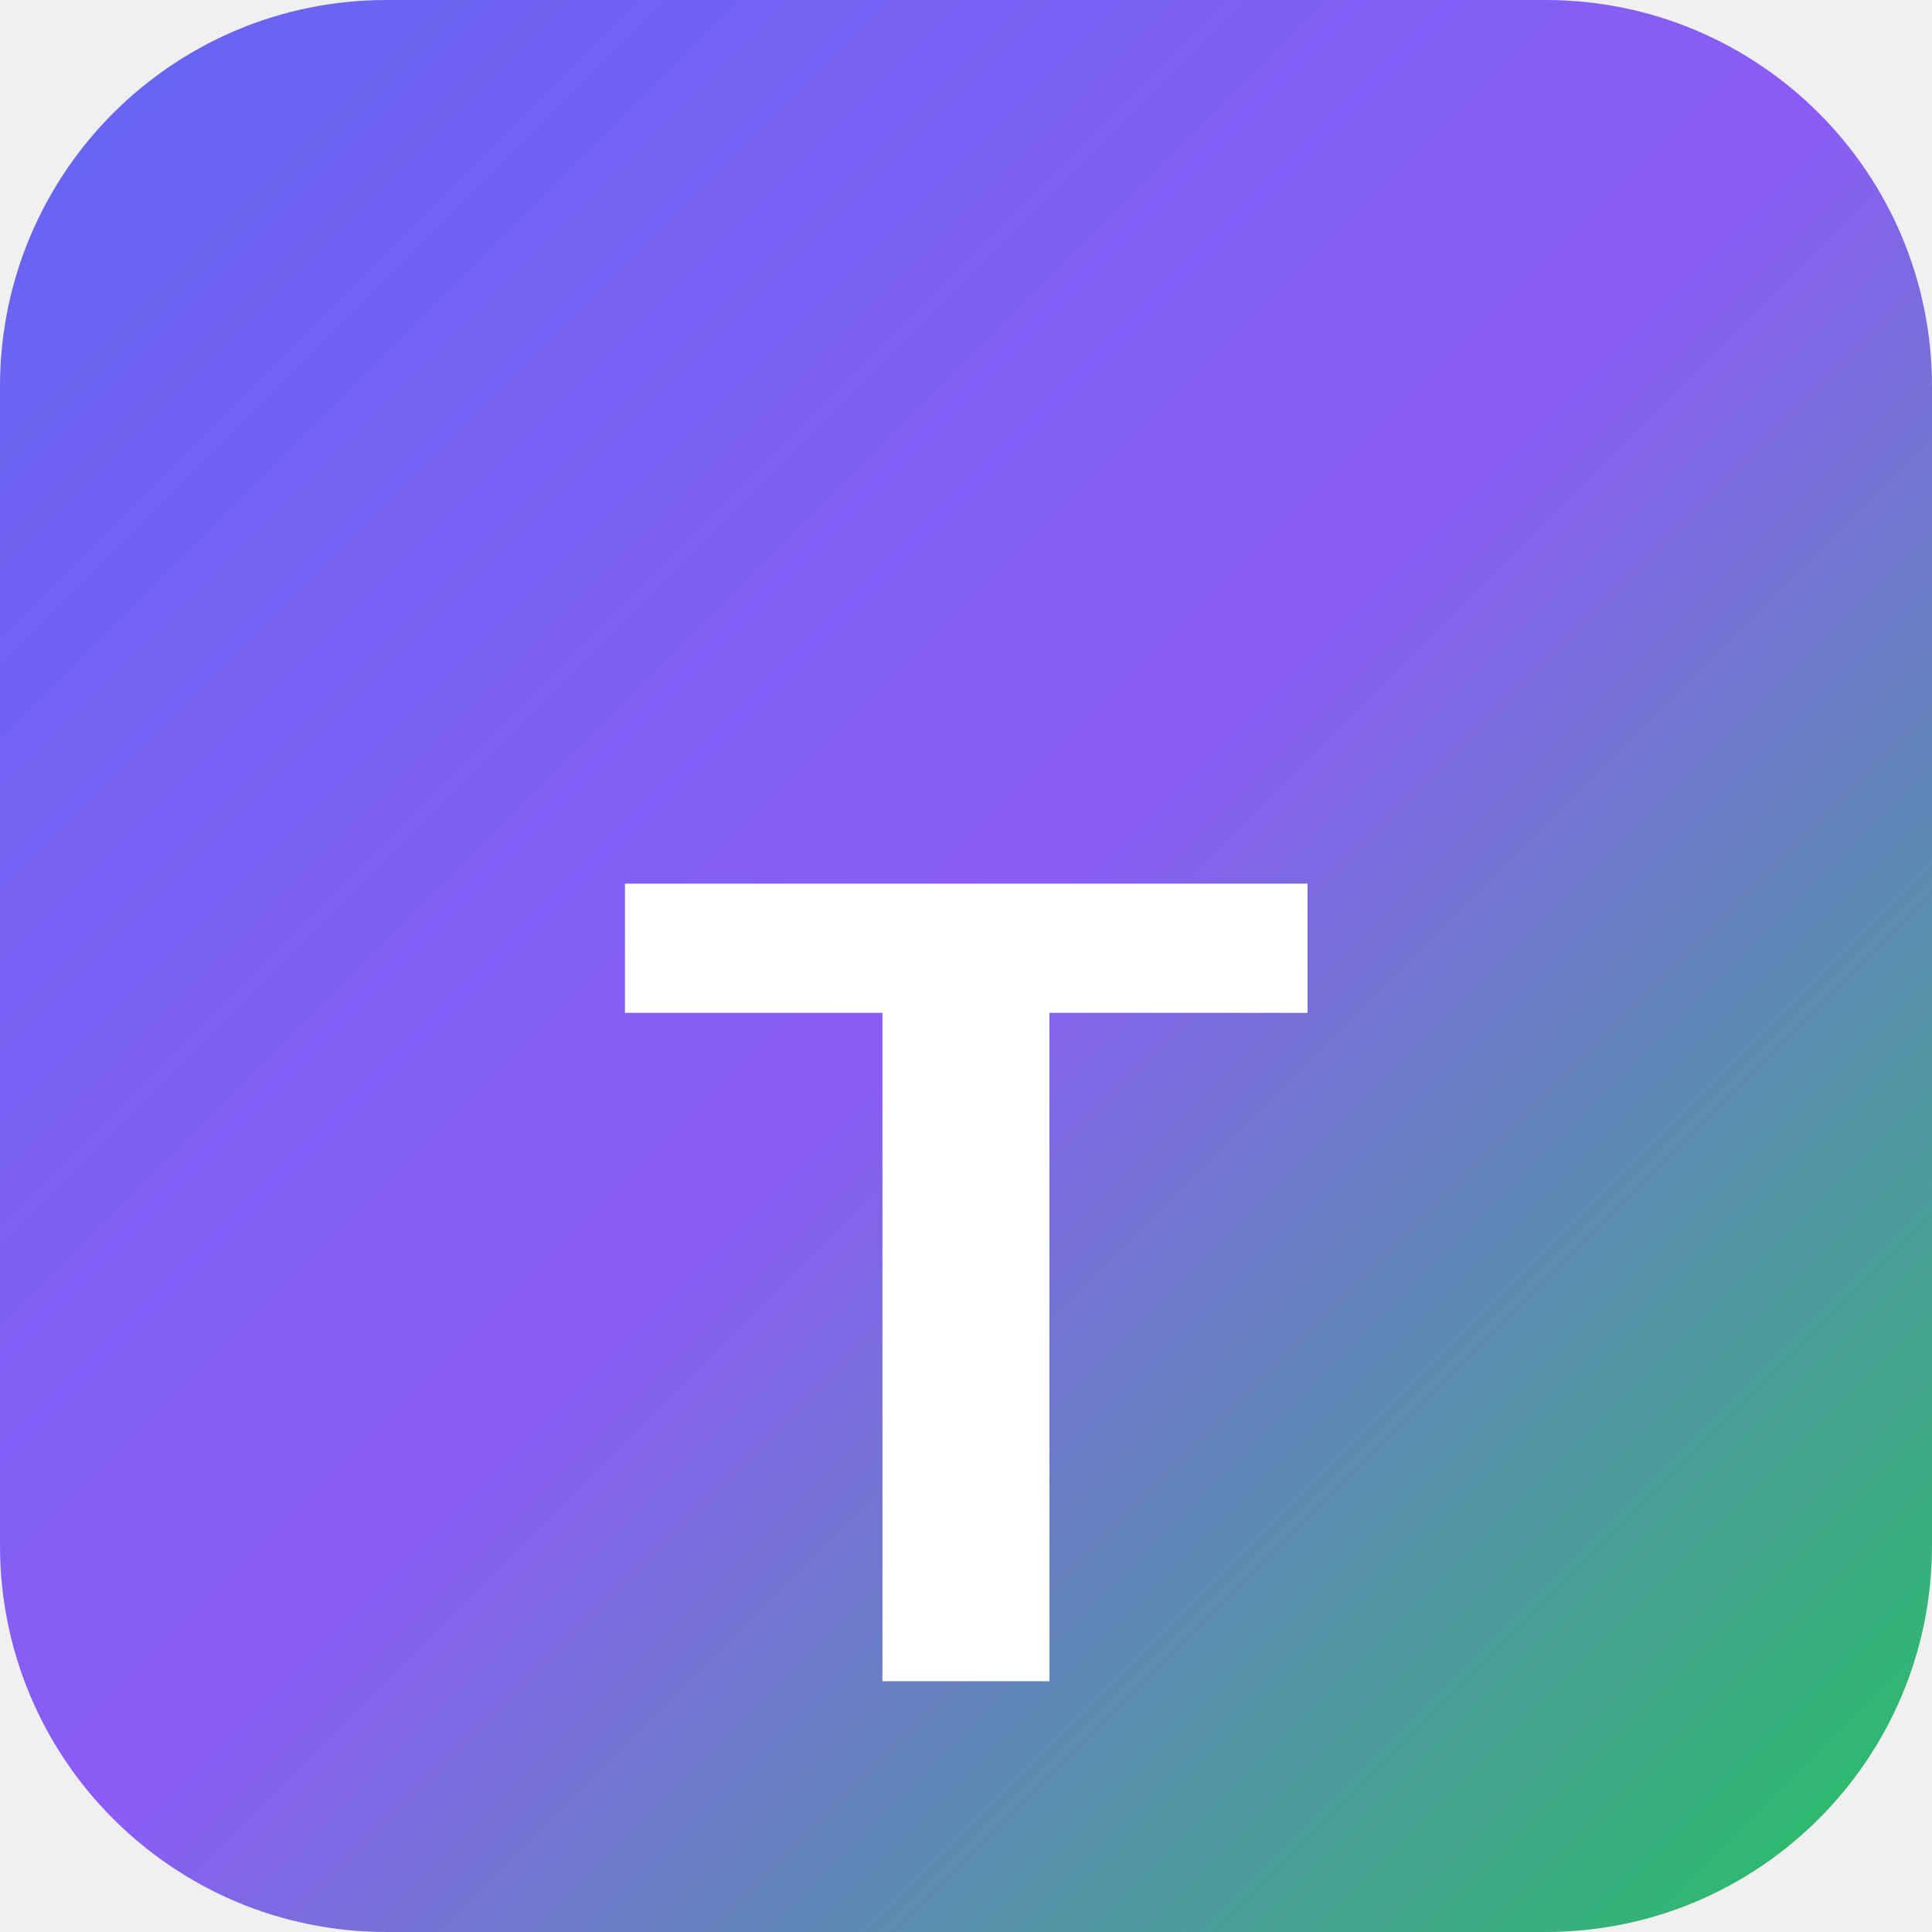
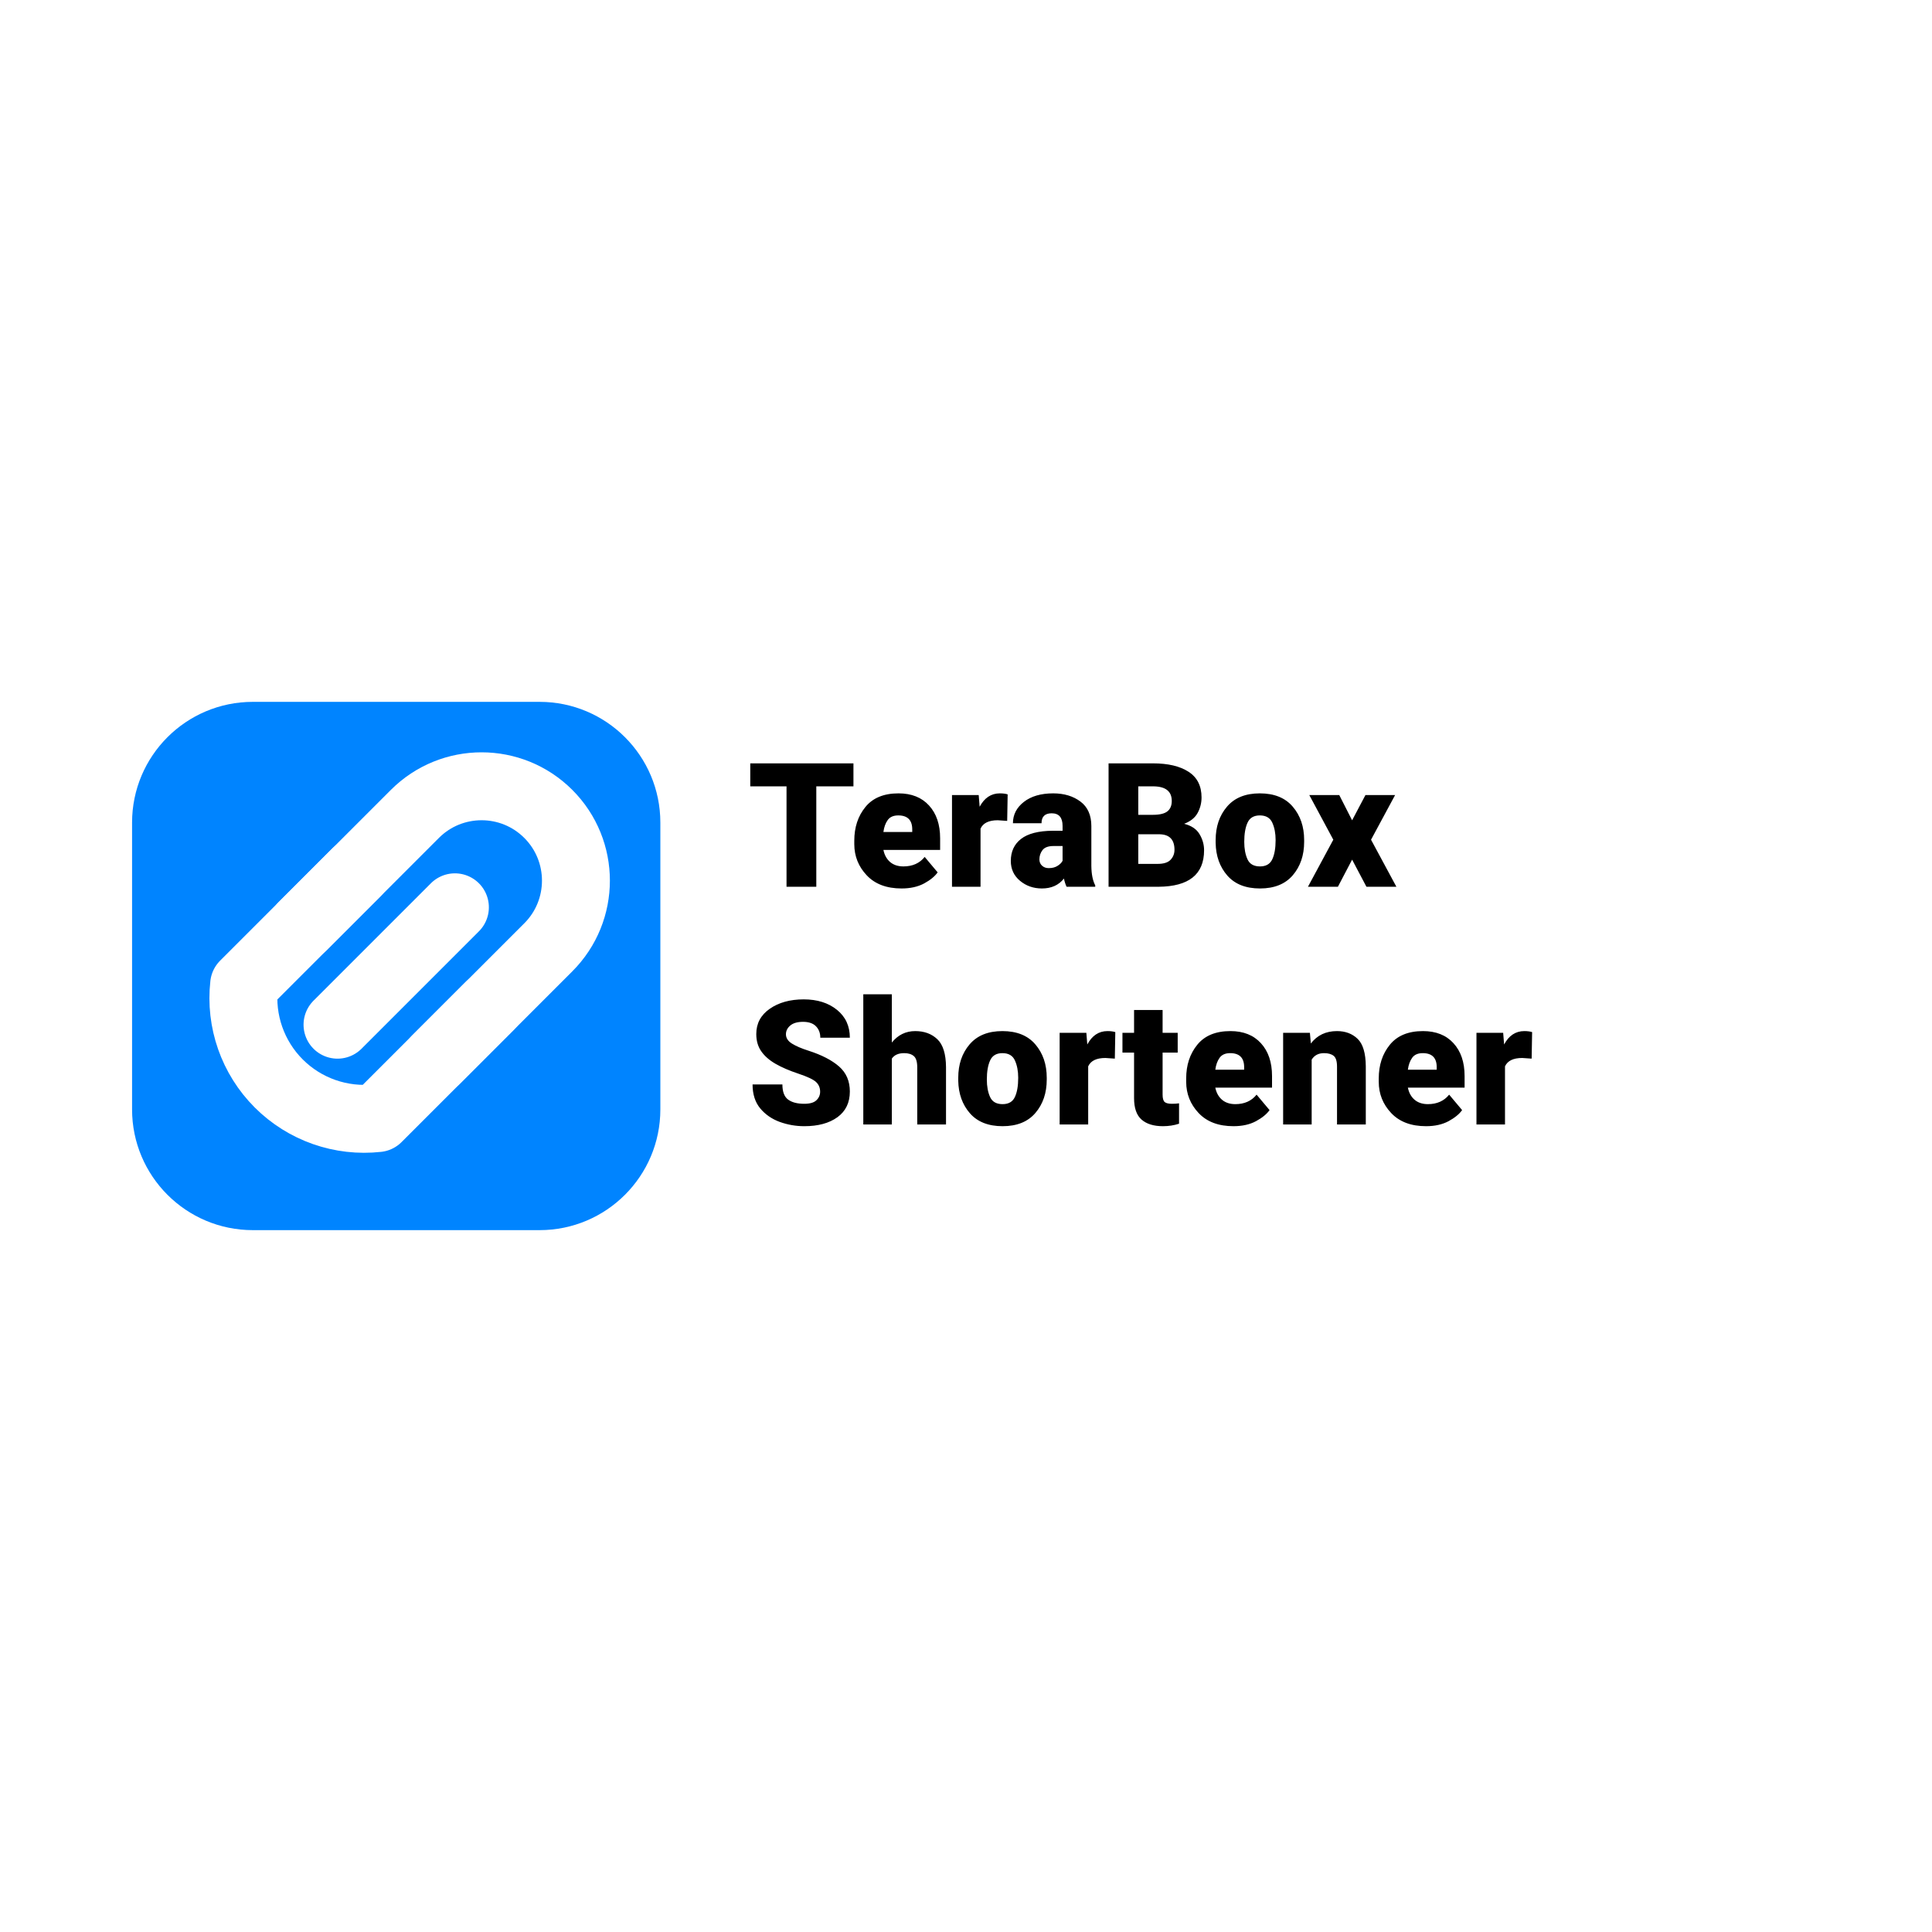
- <svg xmlns="http://www.w3.org/2000/svg" viewBox="0 0 100 100">
-   <defs>
-     <linearGradient id="grad1" x1="0%" y1="0%" x2="100%" y2="100%">
-       <stop offset="0%" style="stop-color:#6366f1;stop-opacity:1" />
-       <stop offset="50%" style="stop-color:#8b5cf6;stop-opacity:1" />
-       <stop offset="100%" style="stop-color:#22c55e;stop-opacity:1" />
-     </linearGradient>
-     <linearGradient id="grad2" x1="0%" y1="0%" x2="100%" y2="100%">
-       <stop offset="0%" style="stop-color:#d97706;stop-opacity:1" />
-       <stop offset="40%" style="stop-color:#f59e0b;stop-opacity:1" />
-       <stop offset="80%" style="stop-color:#059669;stop-opacity:1" />
-       <stop offset="100%" style="stop-color:#1e40af;stop-opacity:1" />
-     </linearGradient>
-   </defs>
-   <rect width="100" height="100" rx="20" fill="url(#grad1)" />
-   <text x="50" y="70" font-family="Arial, sans-serif" font-size="60" font-weight="900" fill="white" text-anchor="middle" dominant-baseline="middle">T</text>
-   <style>
-     @media (prefers-color-scheme: light) {
-       rect { fill: url(#grad2); }
-     }
-   </style>
+ <svg xmlns="http://www.w3.org/2000/svg" viewBox="0 0 512 512" width="100%" height="100%">
+   <rect width="512" height="512" fill="#FFFFFF" />
+   <rect x="35" y="186" width="140" height="140" rx="32" fill="#0084FF" />
+   <g transform="translate(105, 256) rotate(-45)">
+     <path d="M -10,-25 H 32 A 25,25 0 0,1 32,25 H -10" fill="none" stroke="#FFFFFF" stroke-width="18" stroke-linecap="round" stroke-linejoin="round" />
+     <path d="M 10,25 H -32 A 32,32 0 0,1 -32,-25 H 10" fill="none" stroke="#FFFFFF" stroke-width="18" stroke-linecap="round" stroke-linejoin="round" />
+     <line x1="-22" y1="0" x2="22" y2="0" stroke="#FFFFFF" stroke-width="18" stroke-linecap="round" />
+   </g>
+   <text x="198" y="235" font-family="system-ui, -apple-system, BlinkMacSystemFont, 'Segoe UI', Roboto, Arial, sans-serif" font-size="46" font-weight="800" fill="#000000">TeraBox</text>
+   <text x="198" y="298" font-family="system-ui, -apple-system, BlinkMacSystemFont, 'Segoe UI', Roboto, Arial, sans-serif" font-size="46" font-weight="800" fill="#000000">Shortener</text>
</svg>
